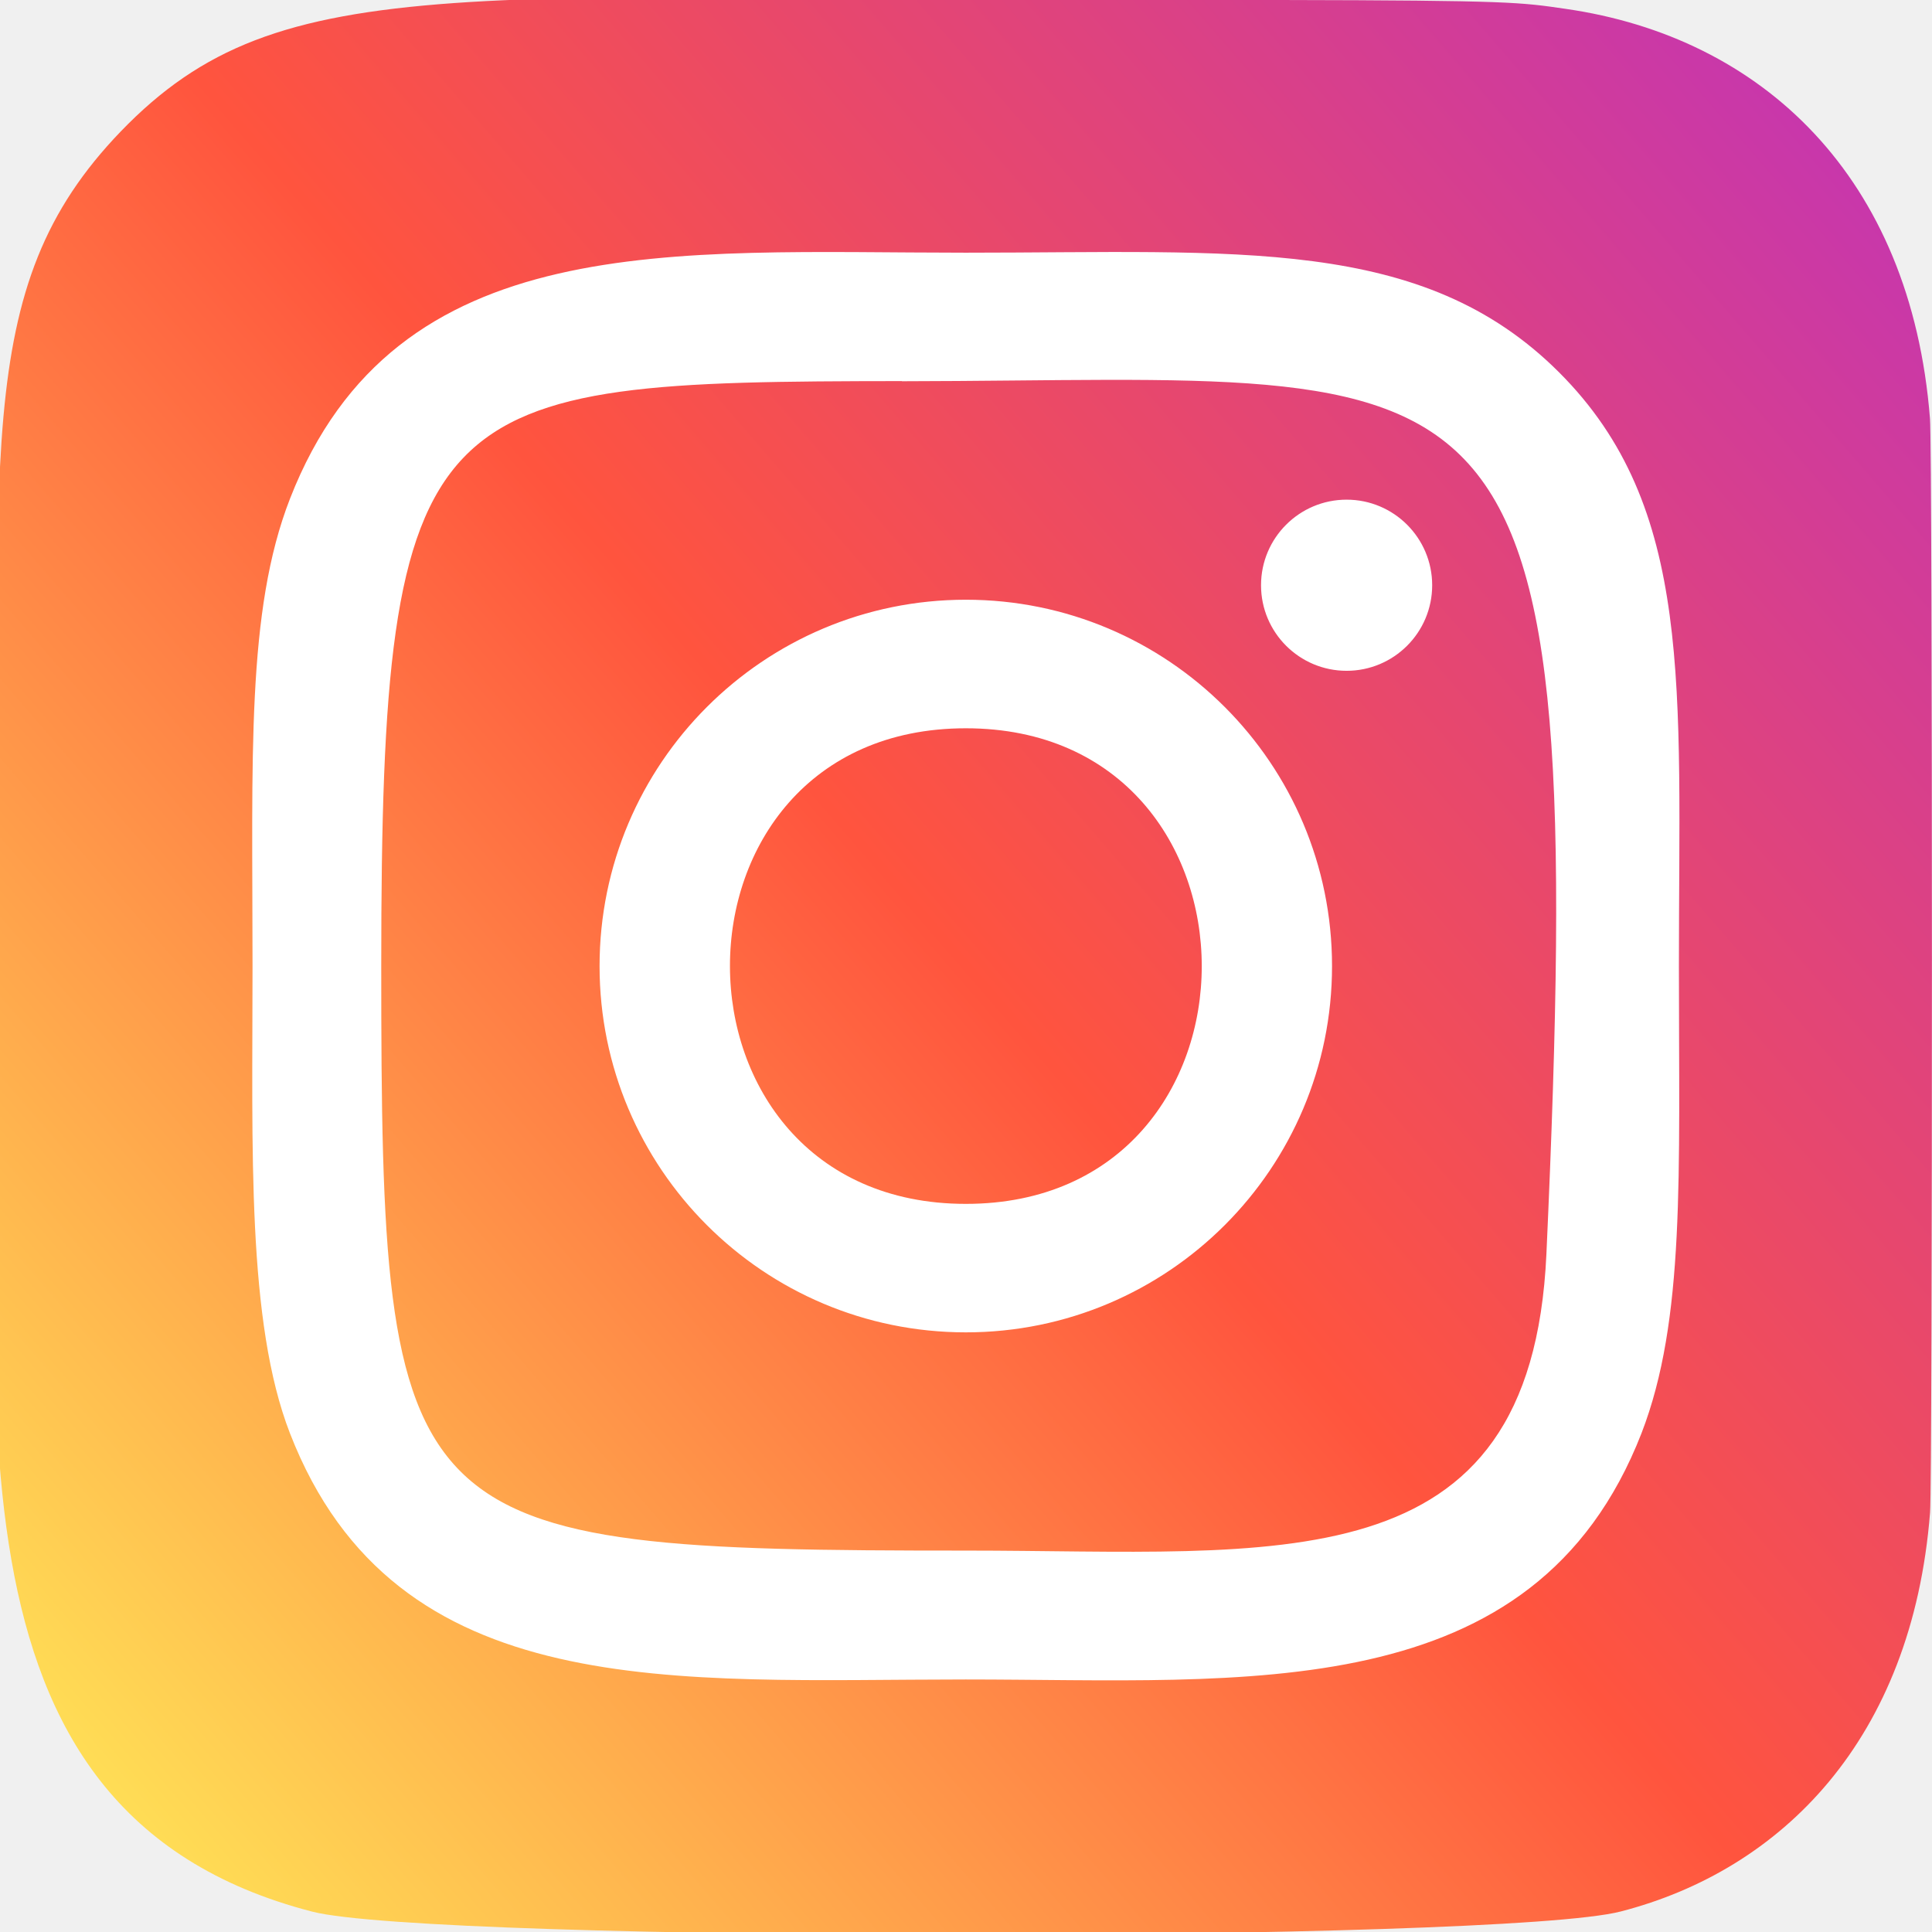
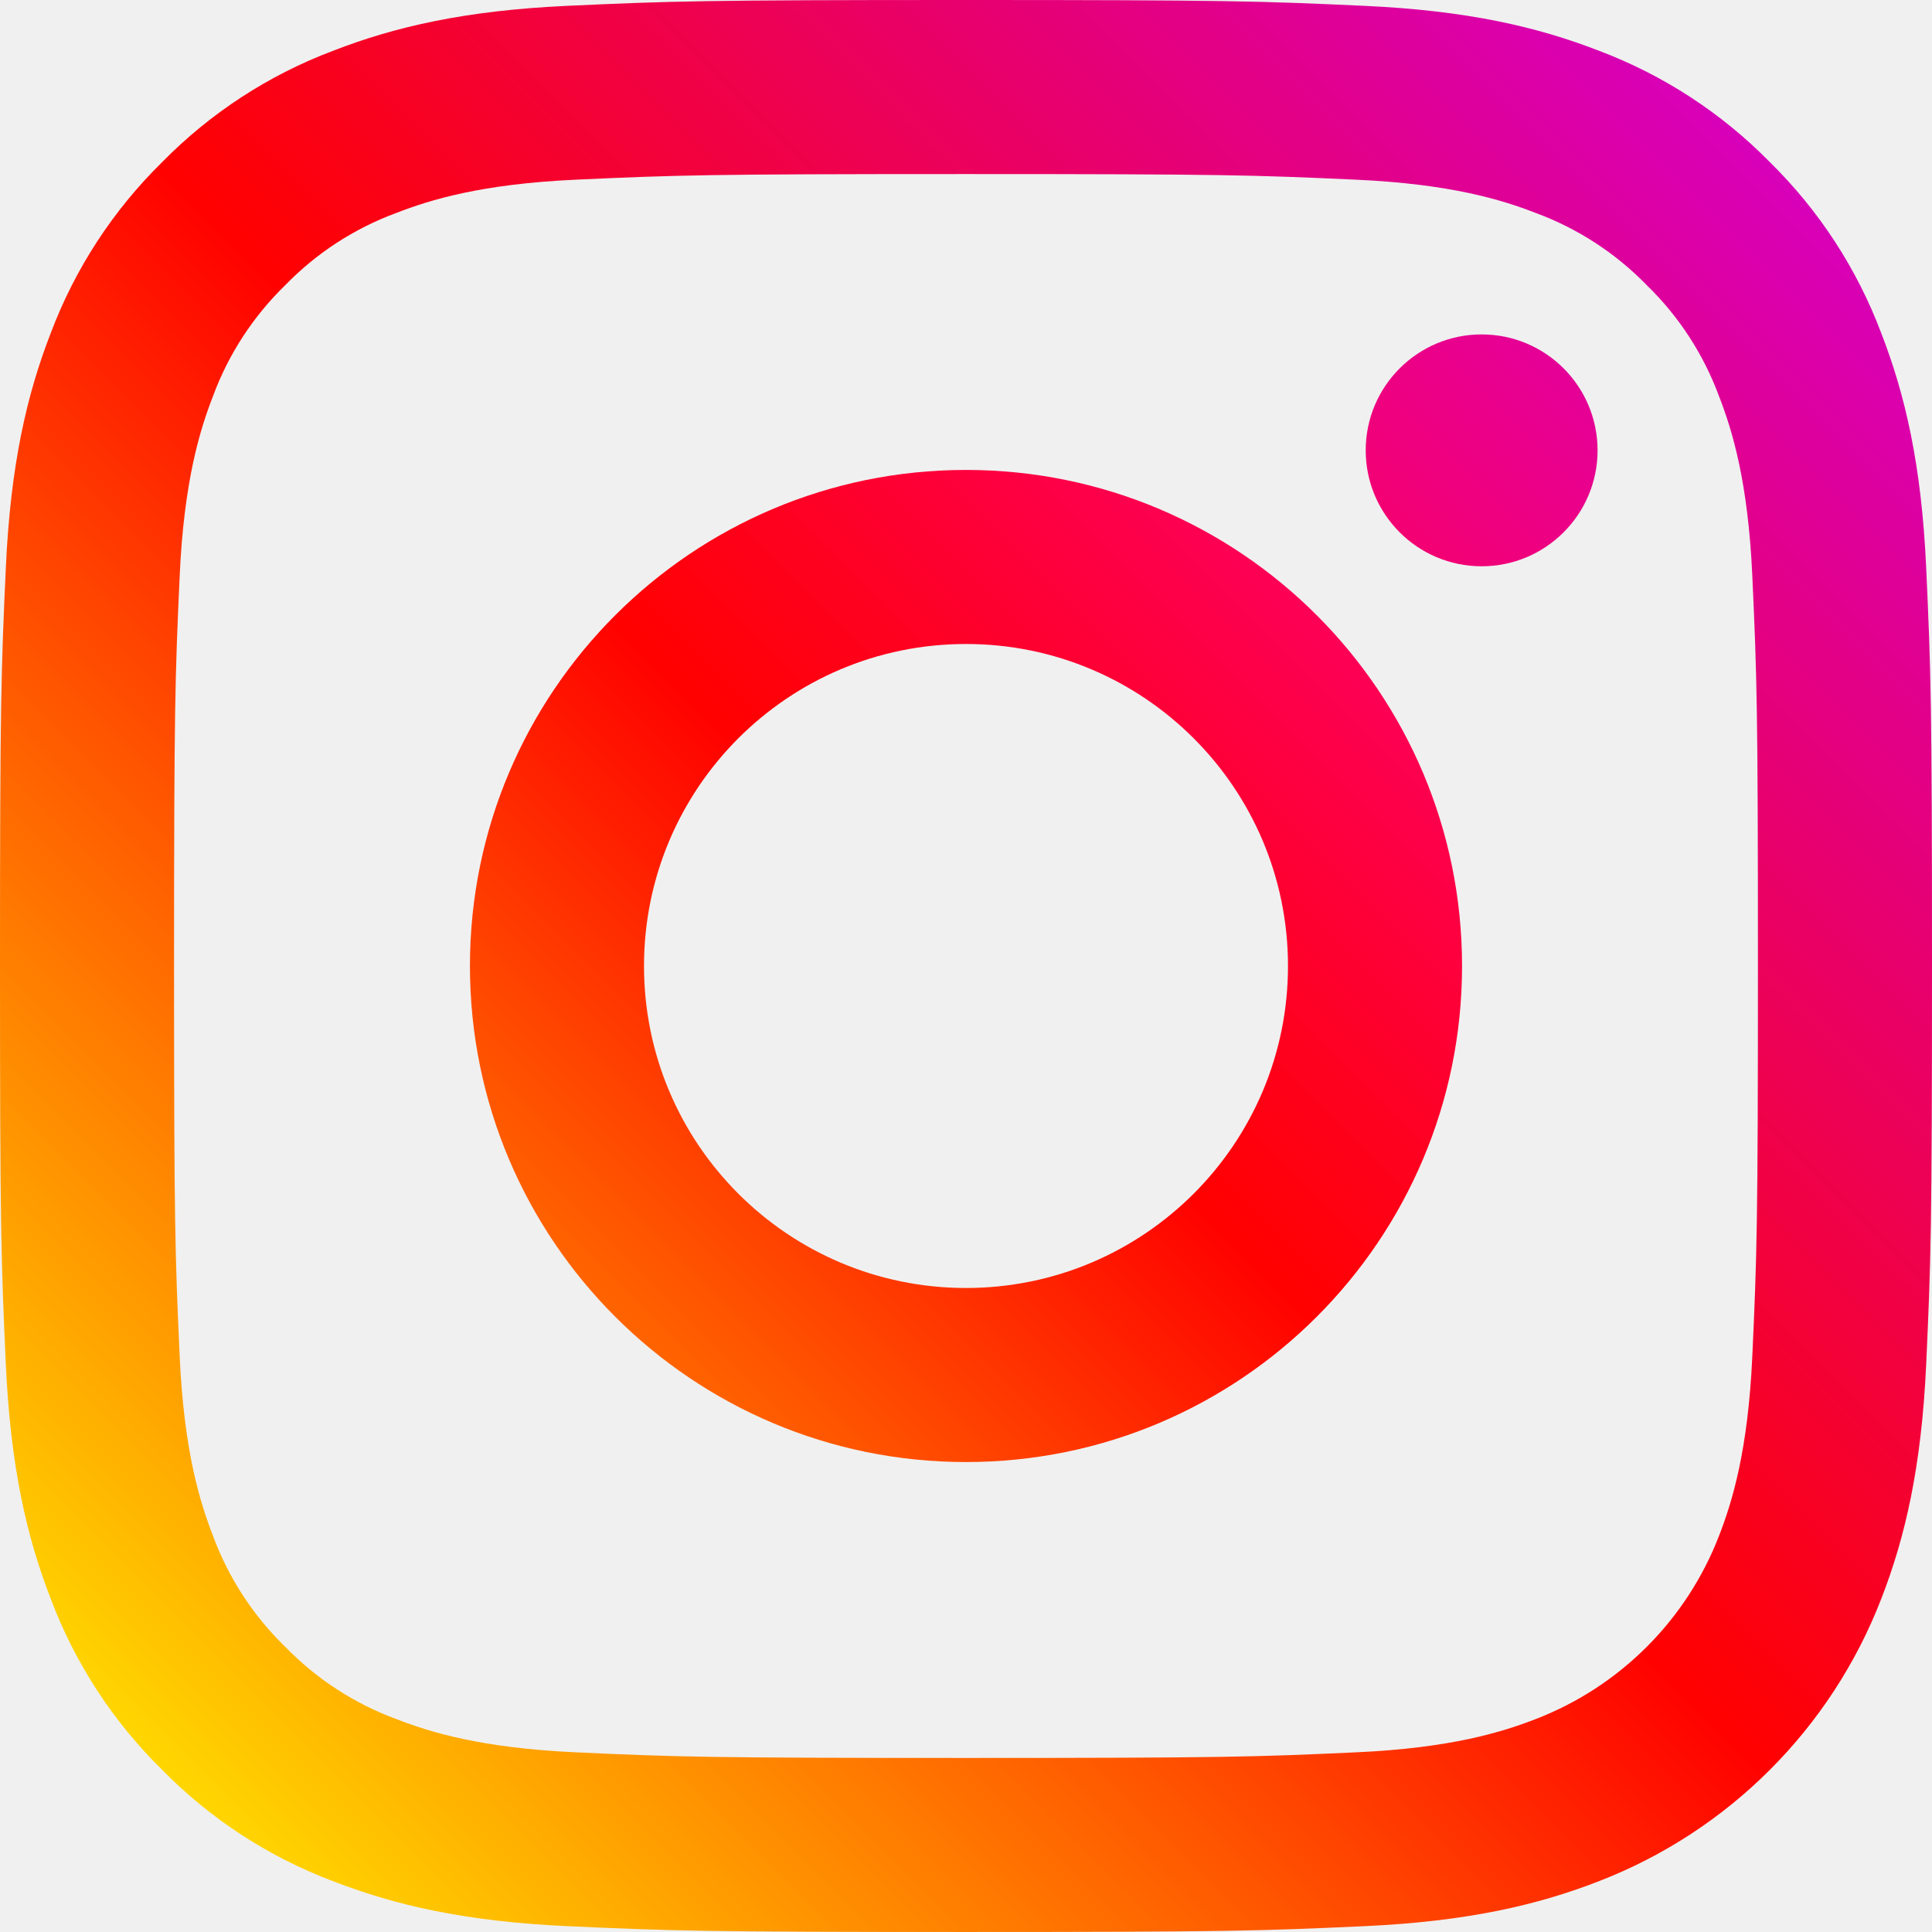
- <svg xmlns="http://www.w3.org/2000/svg" enable-background="new 0 0 24 24" height="512" viewBox="0 0 24 24" width="512">
-   <linearGradient id="SVGID_1_" gradientTransform="matrix(0 -1.982 -1.844 0 -132.522 -51.077)" gradientUnits="userSpaceOnUse" x1="-37.106" x2="-26.555" y1="-72.705" y2="-84.047">
-     <stop offset="0" stop-color="#fd5" />
-     <stop offset=".5" stop-color="#ff543e" />
-     <stop offset="1" stop-color="#c837ab" />
+ <svg xmlns="http://www.w3.org/2000/svg" height="512pt" viewBox="0 0 512 512" width="512pt">
+   <linearGradient id="a" gradientUnits="userSpaceOnUse" x1="42.966" x2="469.034" y1="469.03" y2="42.962">
+     <stop offset="0" stop-color="#ffd600" />
+     <stop offset=".5" stop-color="#ff0100" />
+     <stop offset="1" stop-color="#d800b9" />
  </linearGradient>
-   <path d="m1.5 1.633c-1.886 1.959-1.5 4.04-1.5 10.362 0 5.25-.916 10.513 3.878 11.752 1.497.385 14.761.385 16.256-.002 1.996-.515 3.62-2.134 3.842-4.957.031-.394.031-13.185-.001-13.587-.236-3.007-2.087-4.74-4.526-5.091-.559-.081-.671-.105-3.539-.11-10.173.005-12.403-.448-14.41 1.633z" fill="url(#SVGID_1_)" />
-   <path d="m11.998 3.139c-3.631 0-7.079-.323-8.396 3.057-.544 1.396-.465 3.209-.465 5.805 0 2.278-.073 4.419.465 5.804 1.314 3.382 4.79 3.058 8.394 3.058 3.477 0 7.062.362 8.395-3.058.545-1.41.465-3.196.465-5.804 0-3.462.191-5.697-1.488-7.375-1.7-1.7-3.999-1.487-7.374-1.487zm-.794 1.597c7.574-.012 8.538-.854 8.006 10.843-.189 4.137-3.339 3.683-7.211 3.683-7.06 0-7.263-.202-7.263-7.265 0-7.145.56-7.257 6.468-7.263zm5.524 1.471c-.587 0-1.063.476-1.063 1.063s.476 1.063 1.063 1.063 1.063-.476 1.063-1.063-.476-1.063-1.063-1.063zm-4.73 1.243c-2.513 0-4.55 2.038-4.55 4.551s2.037 4.55 4.55 4.55 4.549-2.037 4.549-4.55-2.036-4.551-4.549-4.551zm0 1.597c3.905 0 3.91 5.908 0 5.908-3.904 0-3.91-5.908 0-5.908z" fill="#fff" />
+   <linearGradient id="b" gradientUnits="userSpaceOnUse" x1="163.043" x2="348.954" y1="348.954" y2="163.043">
+     <stop offset="0" stop-color="#ff6400" />
+     <stop offset=".5" stop-color="#ff0100" />
+     <stop offset="1" stop-color="#fd0056" />
+   </linearGradient>
+   <linearGradient id="c" gradientUnits="userSpaceOnUse" x1="370.929" x2="414.373" y1="141.068" y2="97.624">
+     <stop offset="0" stop-color="#f30072" />
+     <stop offset="1" stop-color="#e50097" />
+   </linearGradient>
+   <path d="m510.461 150.453c-1.246-27.25-5.574-45.859-11.902-62.141-6.426-17.082-16.504-32.555-29.527-45.344-12.785-13.023-28.262-23.105-45.344-29.535-16.285-6.324-34.891-10.648-62.141-11.887-27.301-1.25-36.023-1.547-105.547-1.547s-78.246.297-105.547 1.539c-27.25 1.246-45.855 5.574-62.141 11.902-17.082 6.426-32.555 16.504-45.344 29.527-13.023 12.785-23.105 28.258-29.535 45.34-6.324 16.285-10.648 34.895-11.887 62.141-1.25 27.305-1.547 36.023-1.547 105.547 0 69.527.297 78.25 1.547 105.551 1.242 27.246 5.57 45.855 11.898 62.141 6.426 17.078 16.504 32.555 29.527 45.34 12.785 13.023 28.262 23.102 45.344 29.527 16.281 6.332 34.891 10.656 62.141 11.902 27.305 1.246 36.023 1.539 105.547 1.539 69.523 0 78.246-.293 105.547-1.539 27.25-1.246 45.855-5.57 62.141-11.902 34.387-13.297 61.57-40.48 74.867-74.867 6.332-16.285 10.656-34.895 11.902-62.141 1.242-27.305 1.539-36.023 1.539-105.547 0-69.527-.297-78.246-1.539-105.547zm-46.082 208.996c-1.137 24.961-5.309 38.516-8.812 47.535-8.613 22.328-26.258 39.973-48.586 48.586-9.02 3.504-22.574 7.676-47.535 8.812-26.988 1.234-35.086 1.492-103.445 1.492-68.363 0-76.457-.258-103.449-1.492-24.957-1.137-38.512-5.309-47.535-8.812-11.117-4.105-21.176-10.648-29.434-19.152-8.504-8.258-15.047-18.312-19.152-29.434-3.504-9.02-7.676-22.574-8.812-47.535-1.23-26.992-1.492-35.09-1.492-103.445 0-68.359.262-76.453 1.492-103.449 1.141-24.961 5.309-38.516 8.812-47.535 4.105-11.121 10.652-21.18 19.152-29.438 8.258-8.504 18.316-15.047 29.438-19.148 9.02-3.508 22.574-7.676 47.535-8.816 26.992-1.23 35.09-1.492 103.445-1.492h-.004c68.355 0 76.453.262 103.449 1.496 24.961 1.137 38.512 5.309 47.535 8.812 11.117 4.105 21.176 10.648 29.434 19.148 8.504 8.258 15.047 18.316 19.148 29.438 3.508 9.02 7.68 22.574 8.816 47.535 1.23 26.992 1.492 35.09 1.492 103.445 0 68.359-.258 76.453-1.492 103.449zm0 0" fill="url(#a)" />
+   <path d="m255.996 124.539c-72.602 0-131.457 58.859-131.457 131.461s58.855 131.457 131.457 131.457c72.605 0 131.461-58.855 131.461-131.457s-58.855-131.461-131.461-131.461zm0 216.793c-47.125-.004-85.332-38.207-85.328-85.336 0-47.125 38.203-85.332 85.332-85.332 47.129.004 85.332 38.207 85.332 85.332 0 47.129-38.207 85.336-85.336 85.336zm0 0" fill="url(#b)" />
+   <path d="m423.371 119.348c0 16.965-13.754 30.719-30.719 30.719-16.969 0-30.723-13.754-30.723-30.719 0-16.969 13.754-30.723 30.723-30.723 16.965 0 30.719 13.754 30.719 30.723zm0 0" fill="url(#c)" />
</svg>
